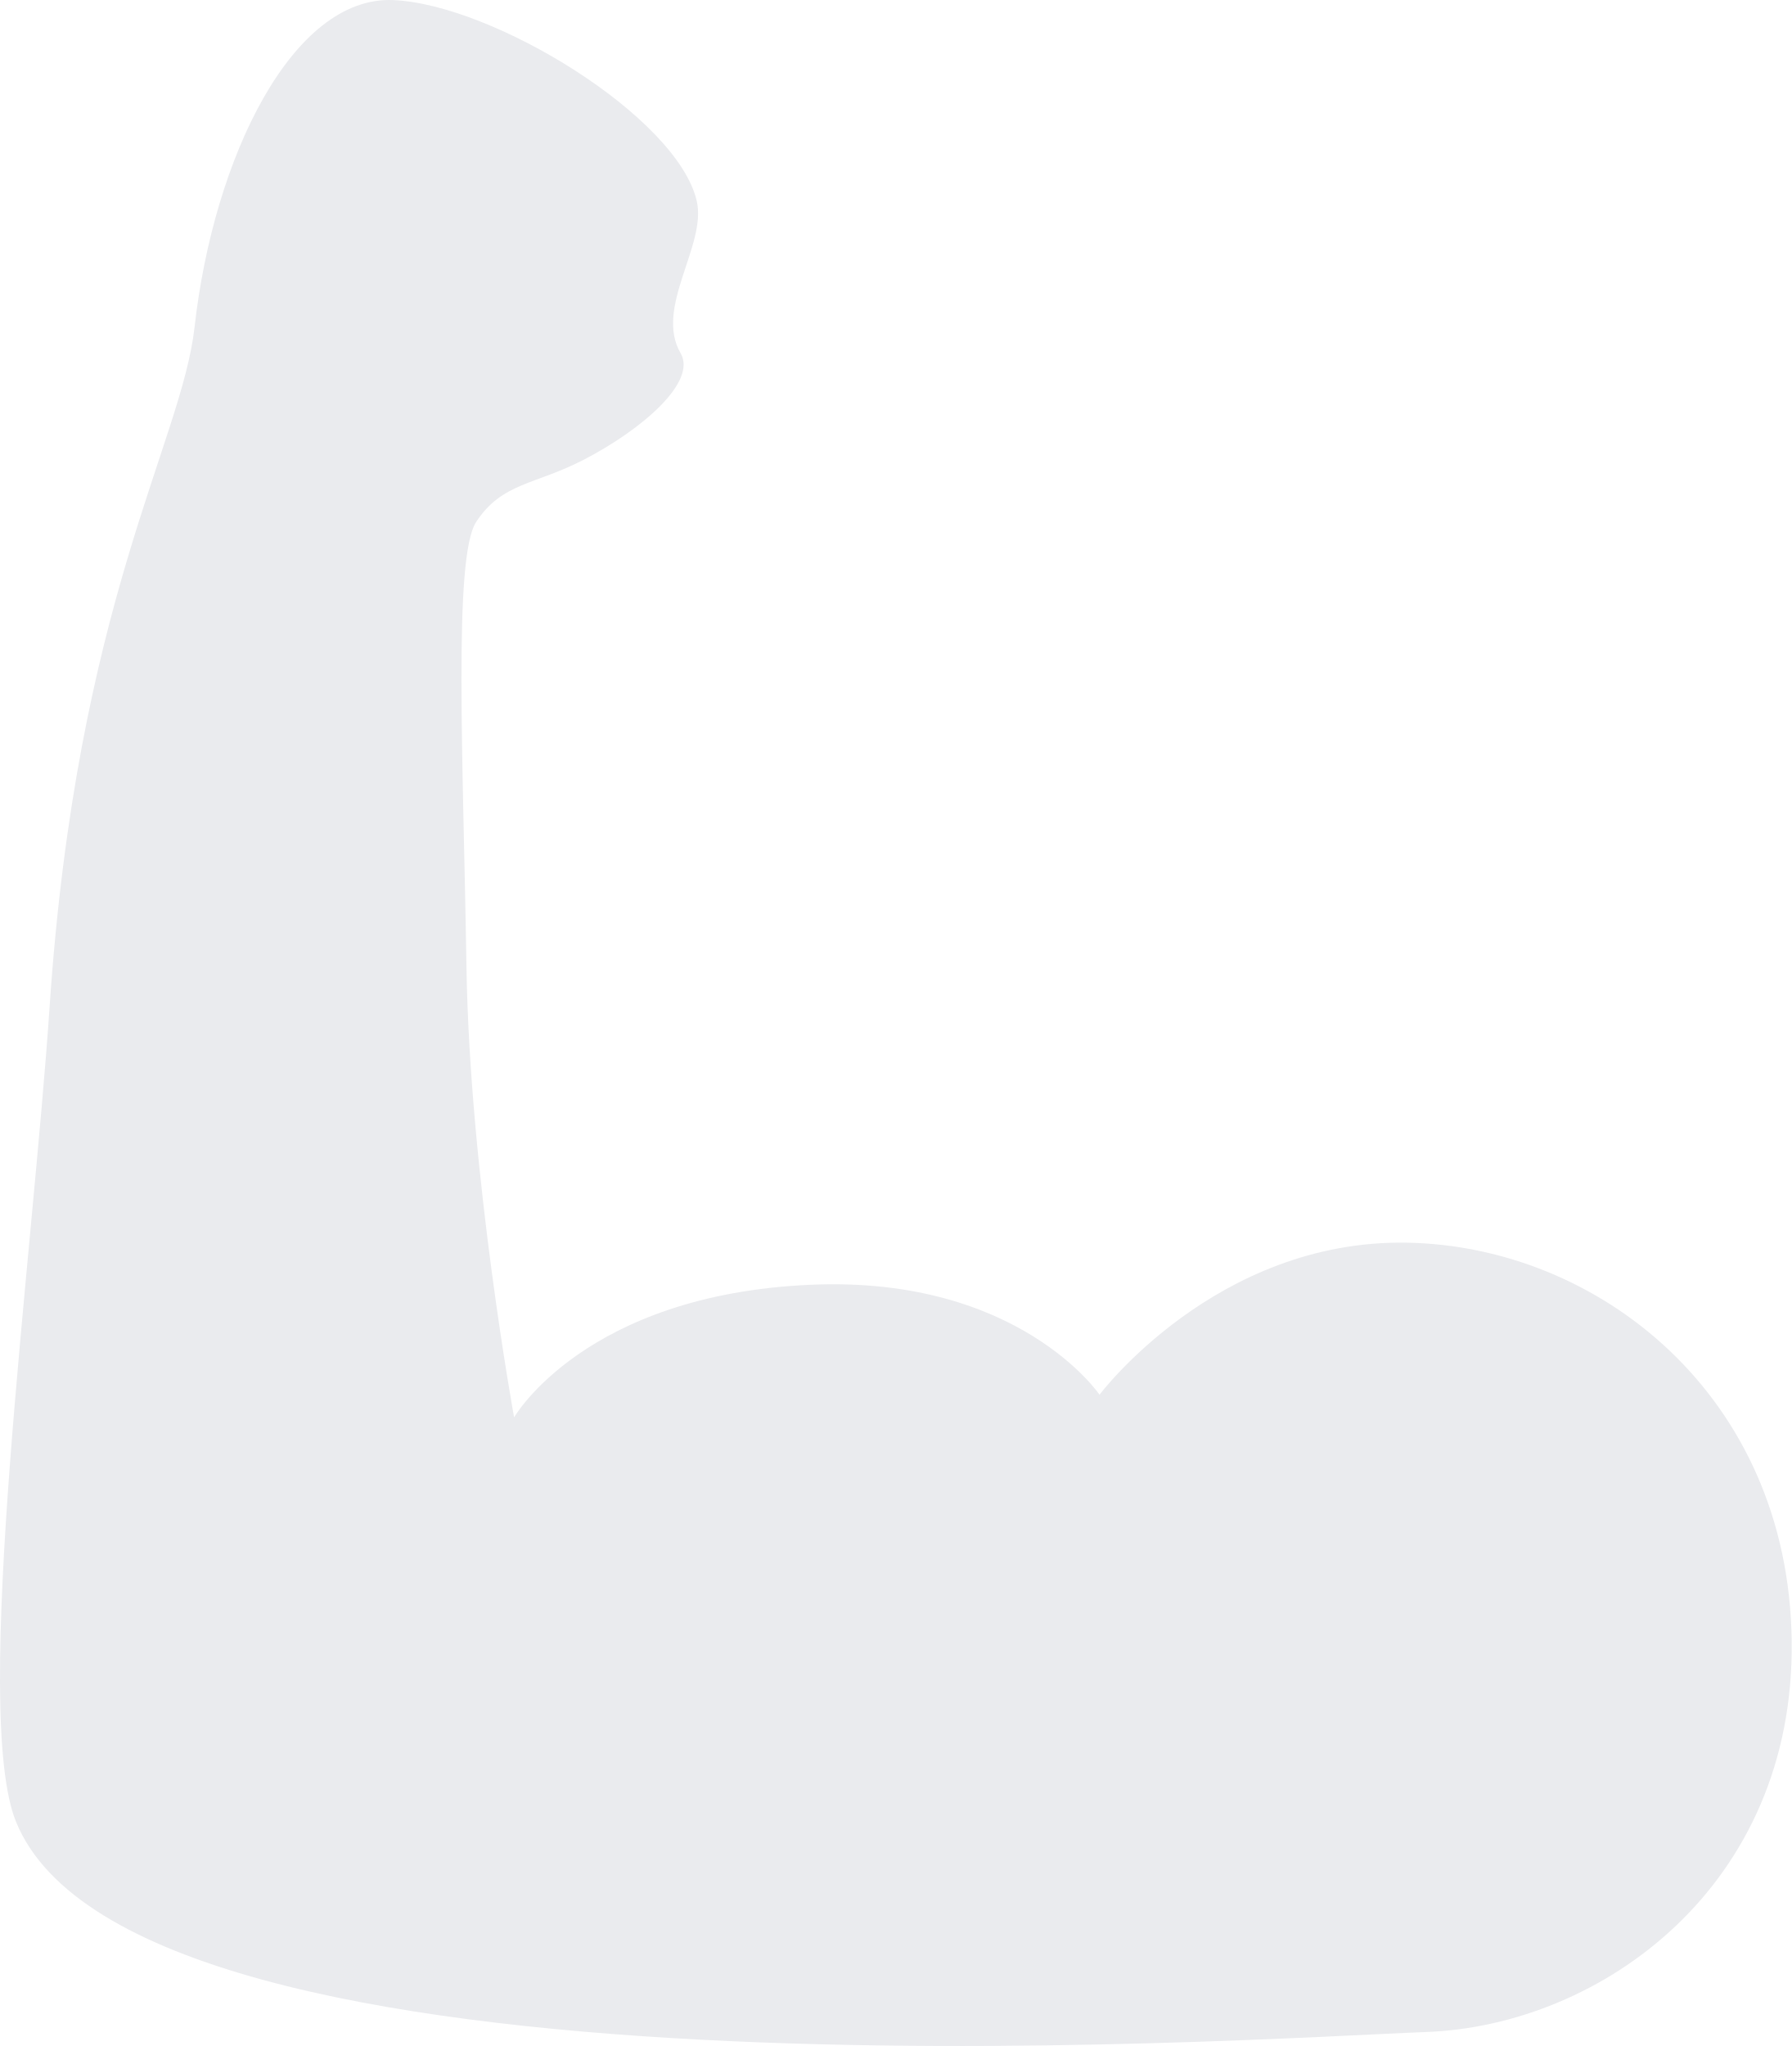
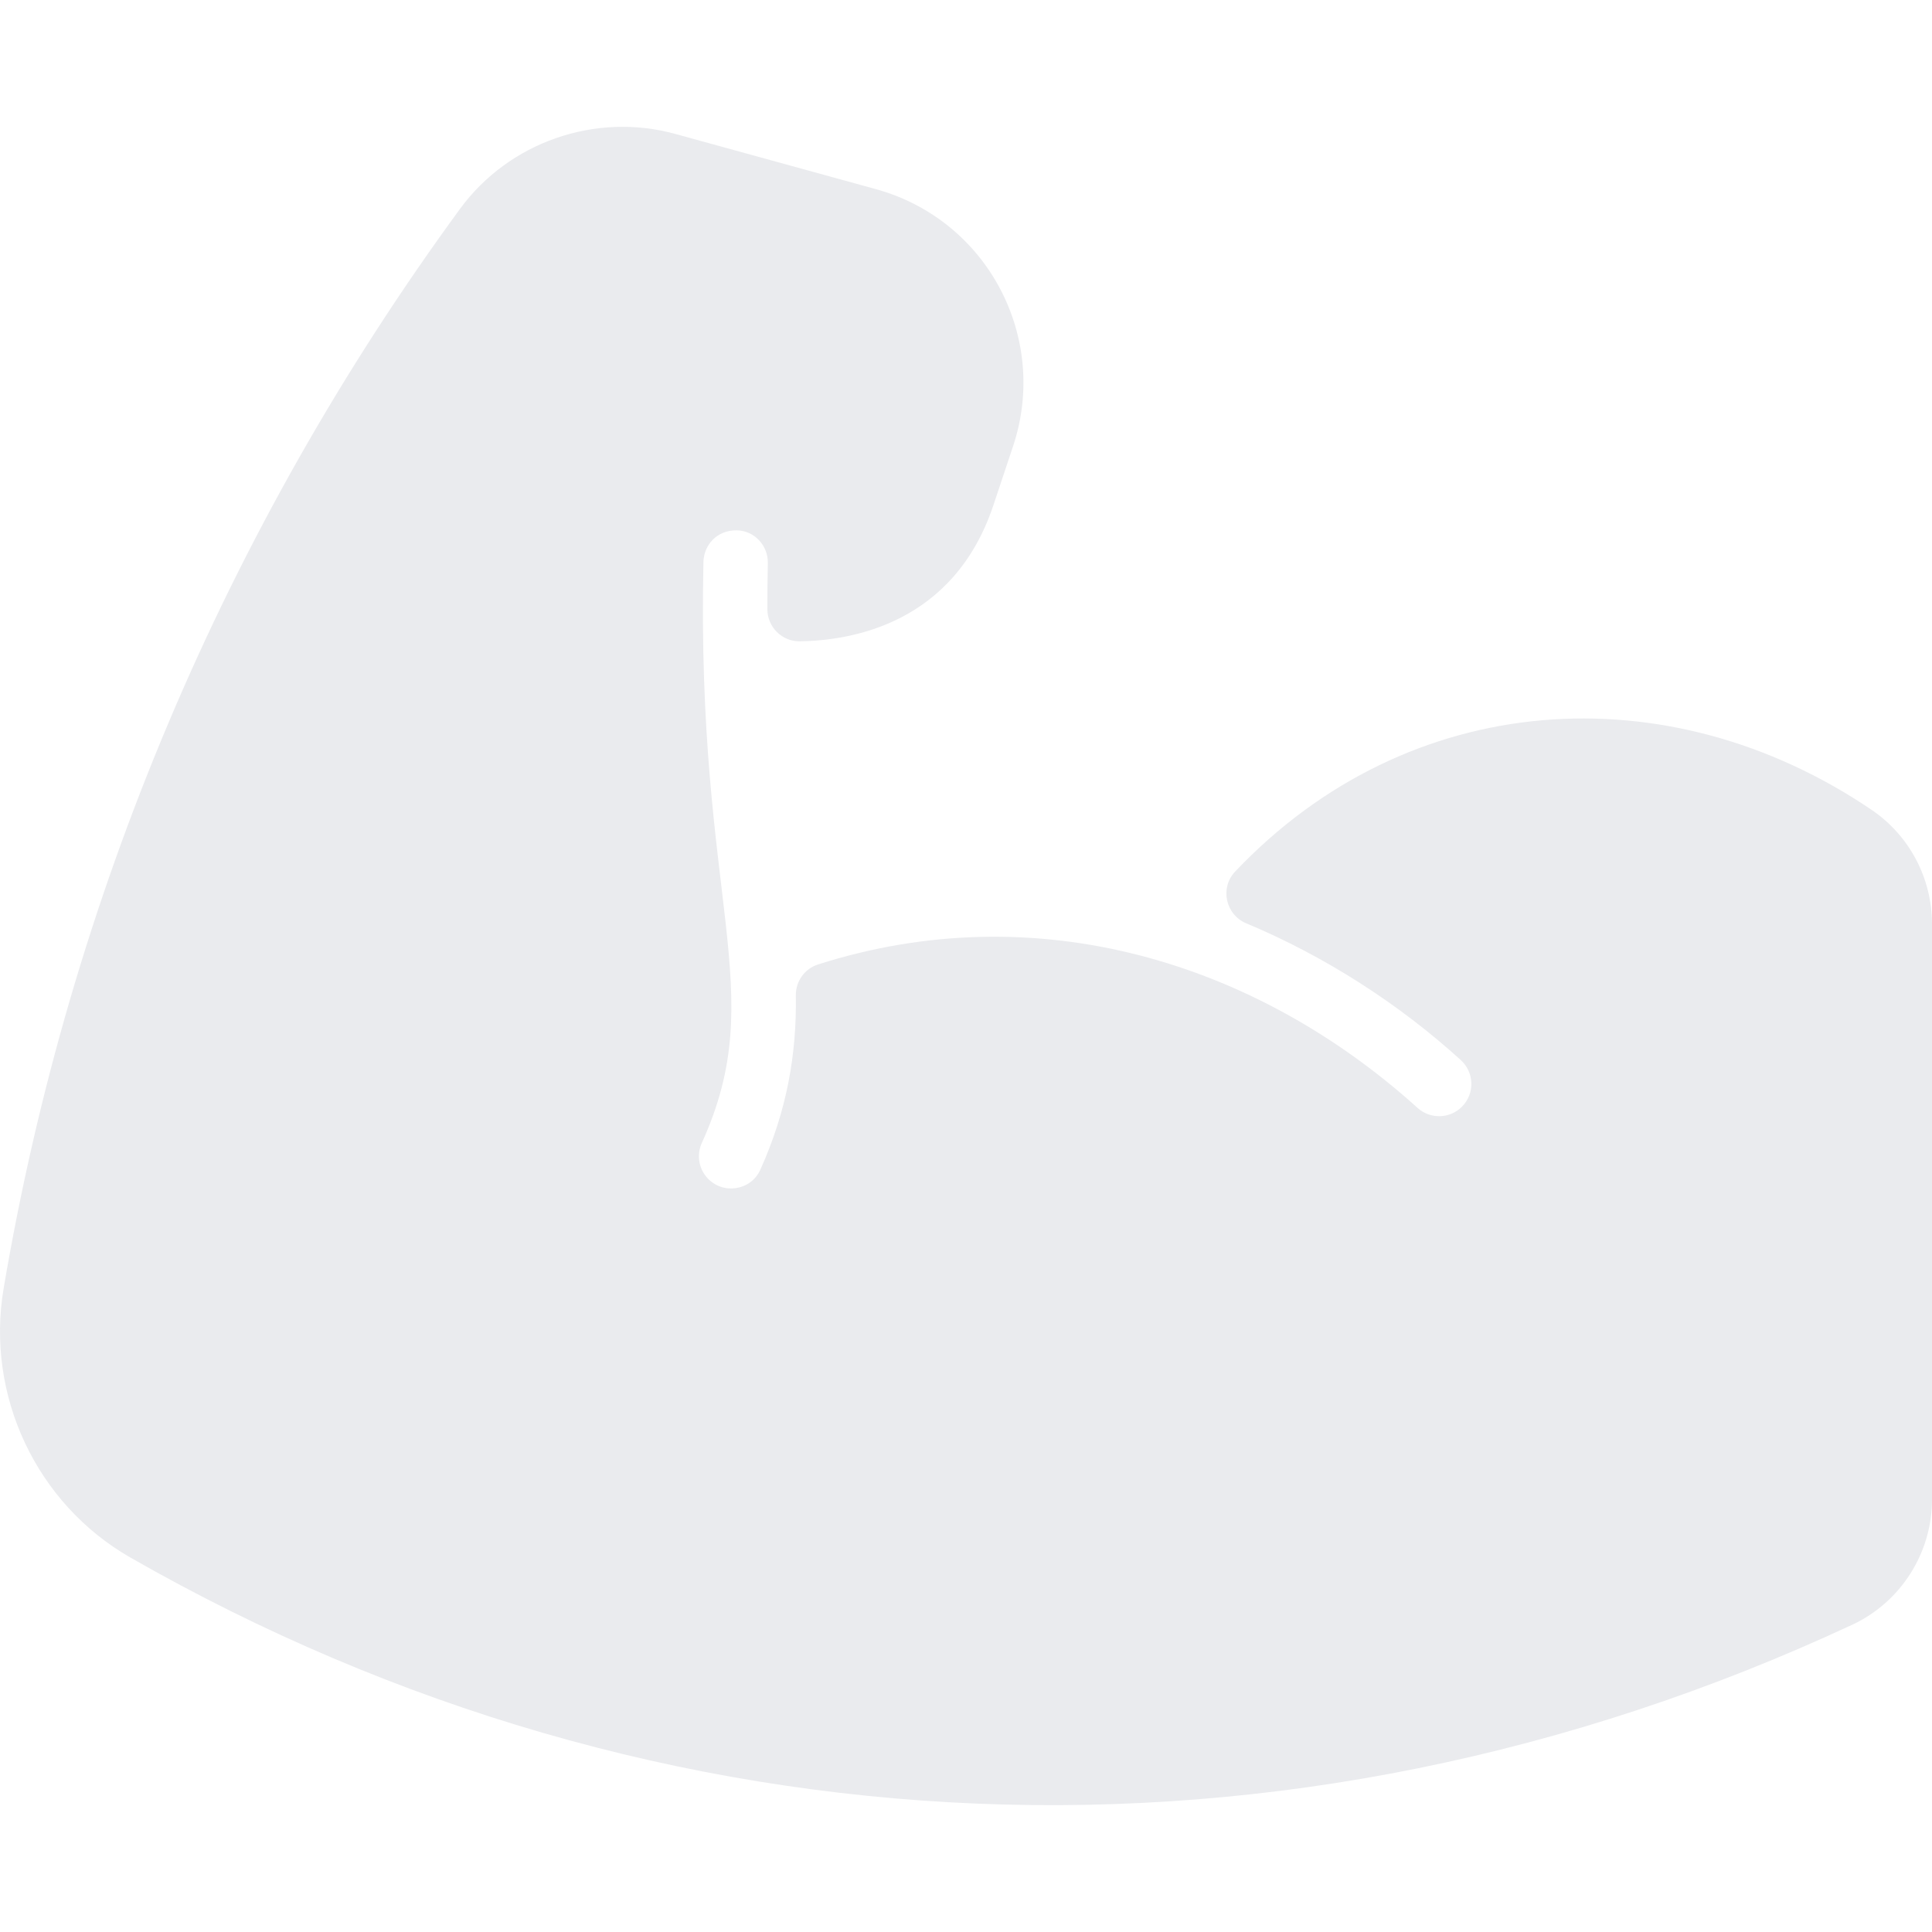
- <svg xmlns="http://www.w3.org/2000/svg" width="29.663mm" height="33.867mm" viewBox="0 0 29.663 33.867" version="1.1" id="svg11259">
-   <defs id="defs11256" />
-   <g id="layer1" transform="translate(-122.3811,-114.6355)">
-     <g id="Muscle" transform="matrix(0.19367,0,0,0.19367,110.5159,80.53763)" style="clip-rule:evenodd;fill:#eaebee;fill-opacity:1;fill-rule:evenodd;stroke-miterlimit:2">
-       <path d="m 155.256,295.267 c 0,0 9.953,-13.271 26.266,-12.995 16.313,0.277 32.626,12.995 32.902,34.008 0.277,21.013 -16.313,32.902 -31.243,33.455 -14.93,0.553 -110.318,7.189 -120.548,-17.972 -3.821,-9.398 1.424,-48.13 2.875,-69.688 2.323,-34.492 11.281,-48.194 12.387,-58.043 1.639,-14.591 8.405,-28.327 16.976,-27.963 8.571,0.364 24.296,9.986 25.955,17.175 0.873,3.78 -3.647,9.114 -1.381,13.003 1.426,2.448 -3.279,6.522 -8.296,9.116 -4.155,2.148 -6.967,1.935 -9.179,5.308 -1.971,3.006 -1.106,20.35 -0.83,38.045 0.277,17.695 4.072,38.487 4.072,38.487 0,0 6.029,-10.51 25.404,-11.336 17.764,-0.758 24.64,9.4 24.64,9.4 z" style="fill:#eaebee;fill-opacity:1" id="path36" />
+ <svg xmlns="http://www.w3.org/2000/svg" version="1.1" width="512" height="512" x="0" y="0" viewBox="0 0 479.989 479.989" style="enable-background:new 0 0 512 512" xml:space="preserve" class="">
+   <g>
+     <g>
+       <path d="m175.683 292.602c-2.12-2.363-2.635-5.76-1.321-8.649 17.196-37.802-1.456-58.957.402-144.368.088-4.055 3.247-7.922 8.309-7.826 4.364.083 7.783 3.793 7.688 8.156-.083 3.797-.12 7.609-.115 11.43.006 4.428 3.621 8.043 8.049 7.983 13.012-.178 38.324-4.463 48.12-33.85l4.872-14.615c9.016-27.048-6.387-56.25-34.09-63.875l-49.822-13.713c-19.849-5.463-41.342 2.022-53.491 18.624-58.266 79.617-96.95 171.18-113.378 268.167-4.515 26.651 8.151 53.541 31.52 66.911 131.212 75.074 286.795 82.348 427.763 16.669 12.029-5.604 19.802-17.814 19.802-31.106v-142.96c0-11.401-5.615-22.013-15.021-28.387-50.573-34.276-114.972-30.171-158.109 15.34-3.845 4.056-2.388 10.706 2.769 12.862 19.488 8.148 37.912 19.987 53.289 33.969 3.343 3.04 3.577 8.306.258 11.616-3.013 3.004-7.845 3.117-11.003.265-40.293-36.387-94.766-52.941-148.958-35.627-3.324 1.062-5.551 4.208-5.496 7.697.227 14.512-2.196 28.565-8.819 43.285-2.362 5.247-9.377 6.284-13.218 2.002z" fill="#eaebee" data-original="#000000" class="" />
    </g>
  </g>
</svg>
